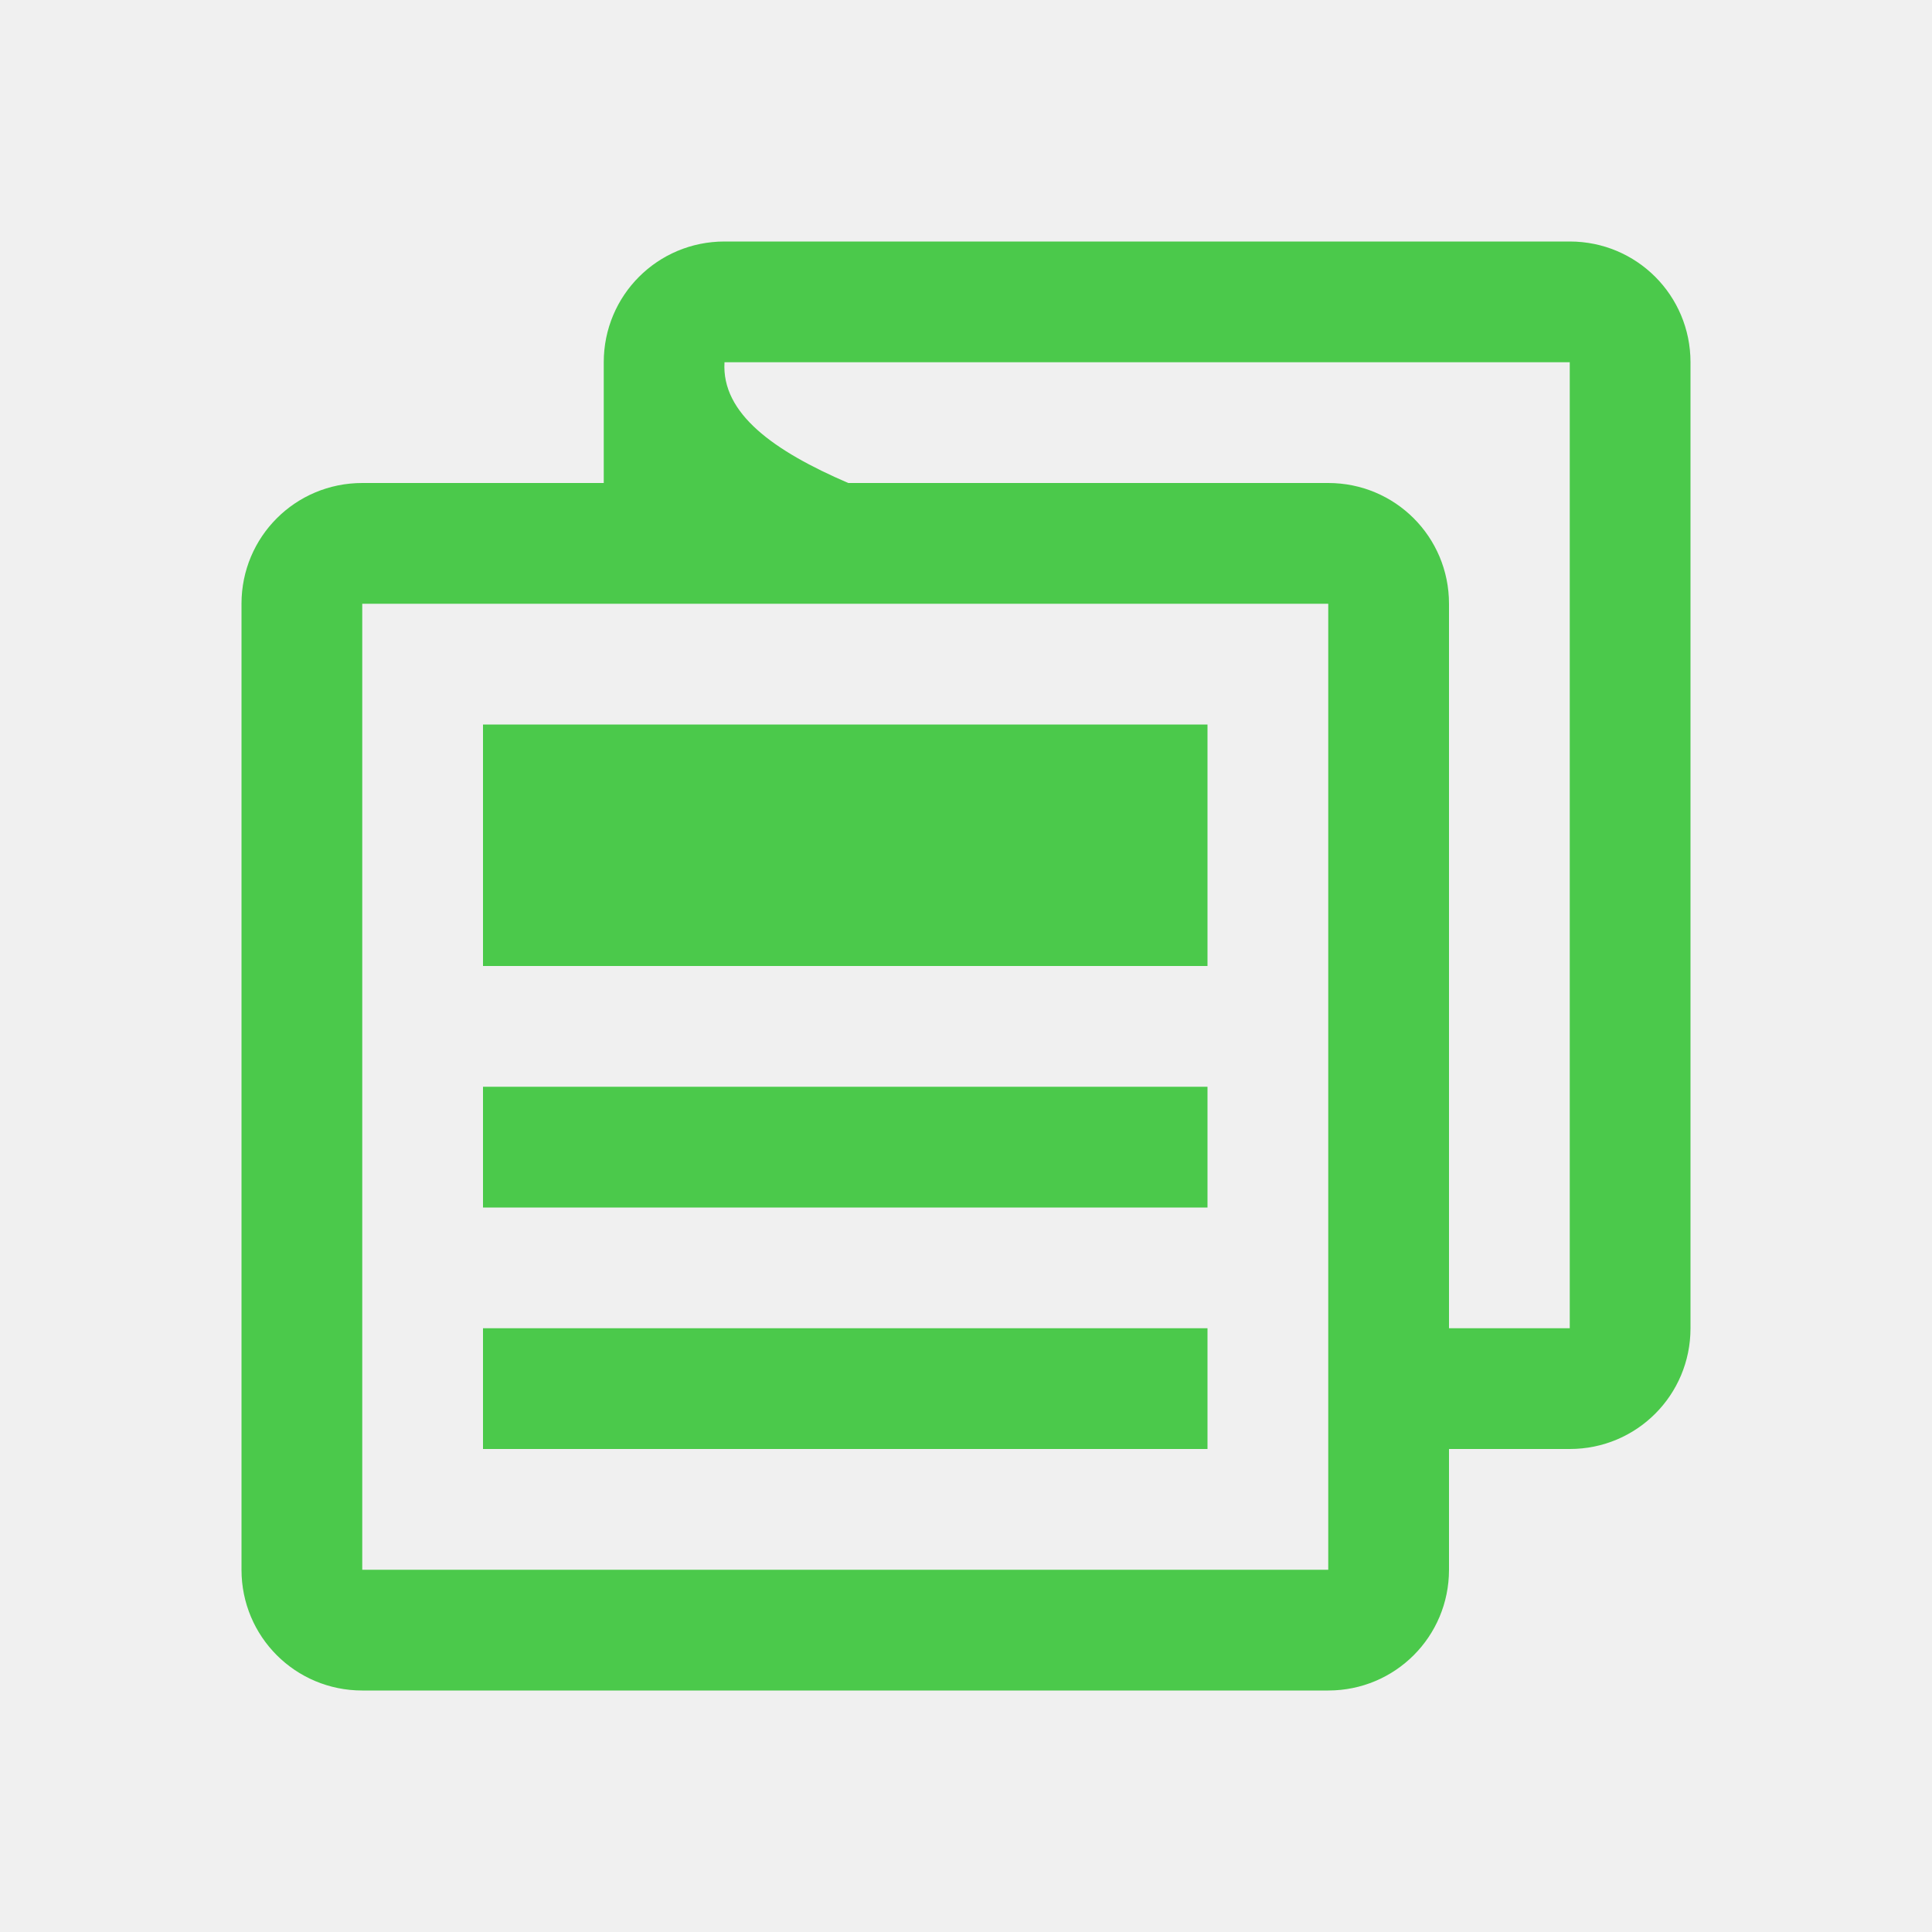
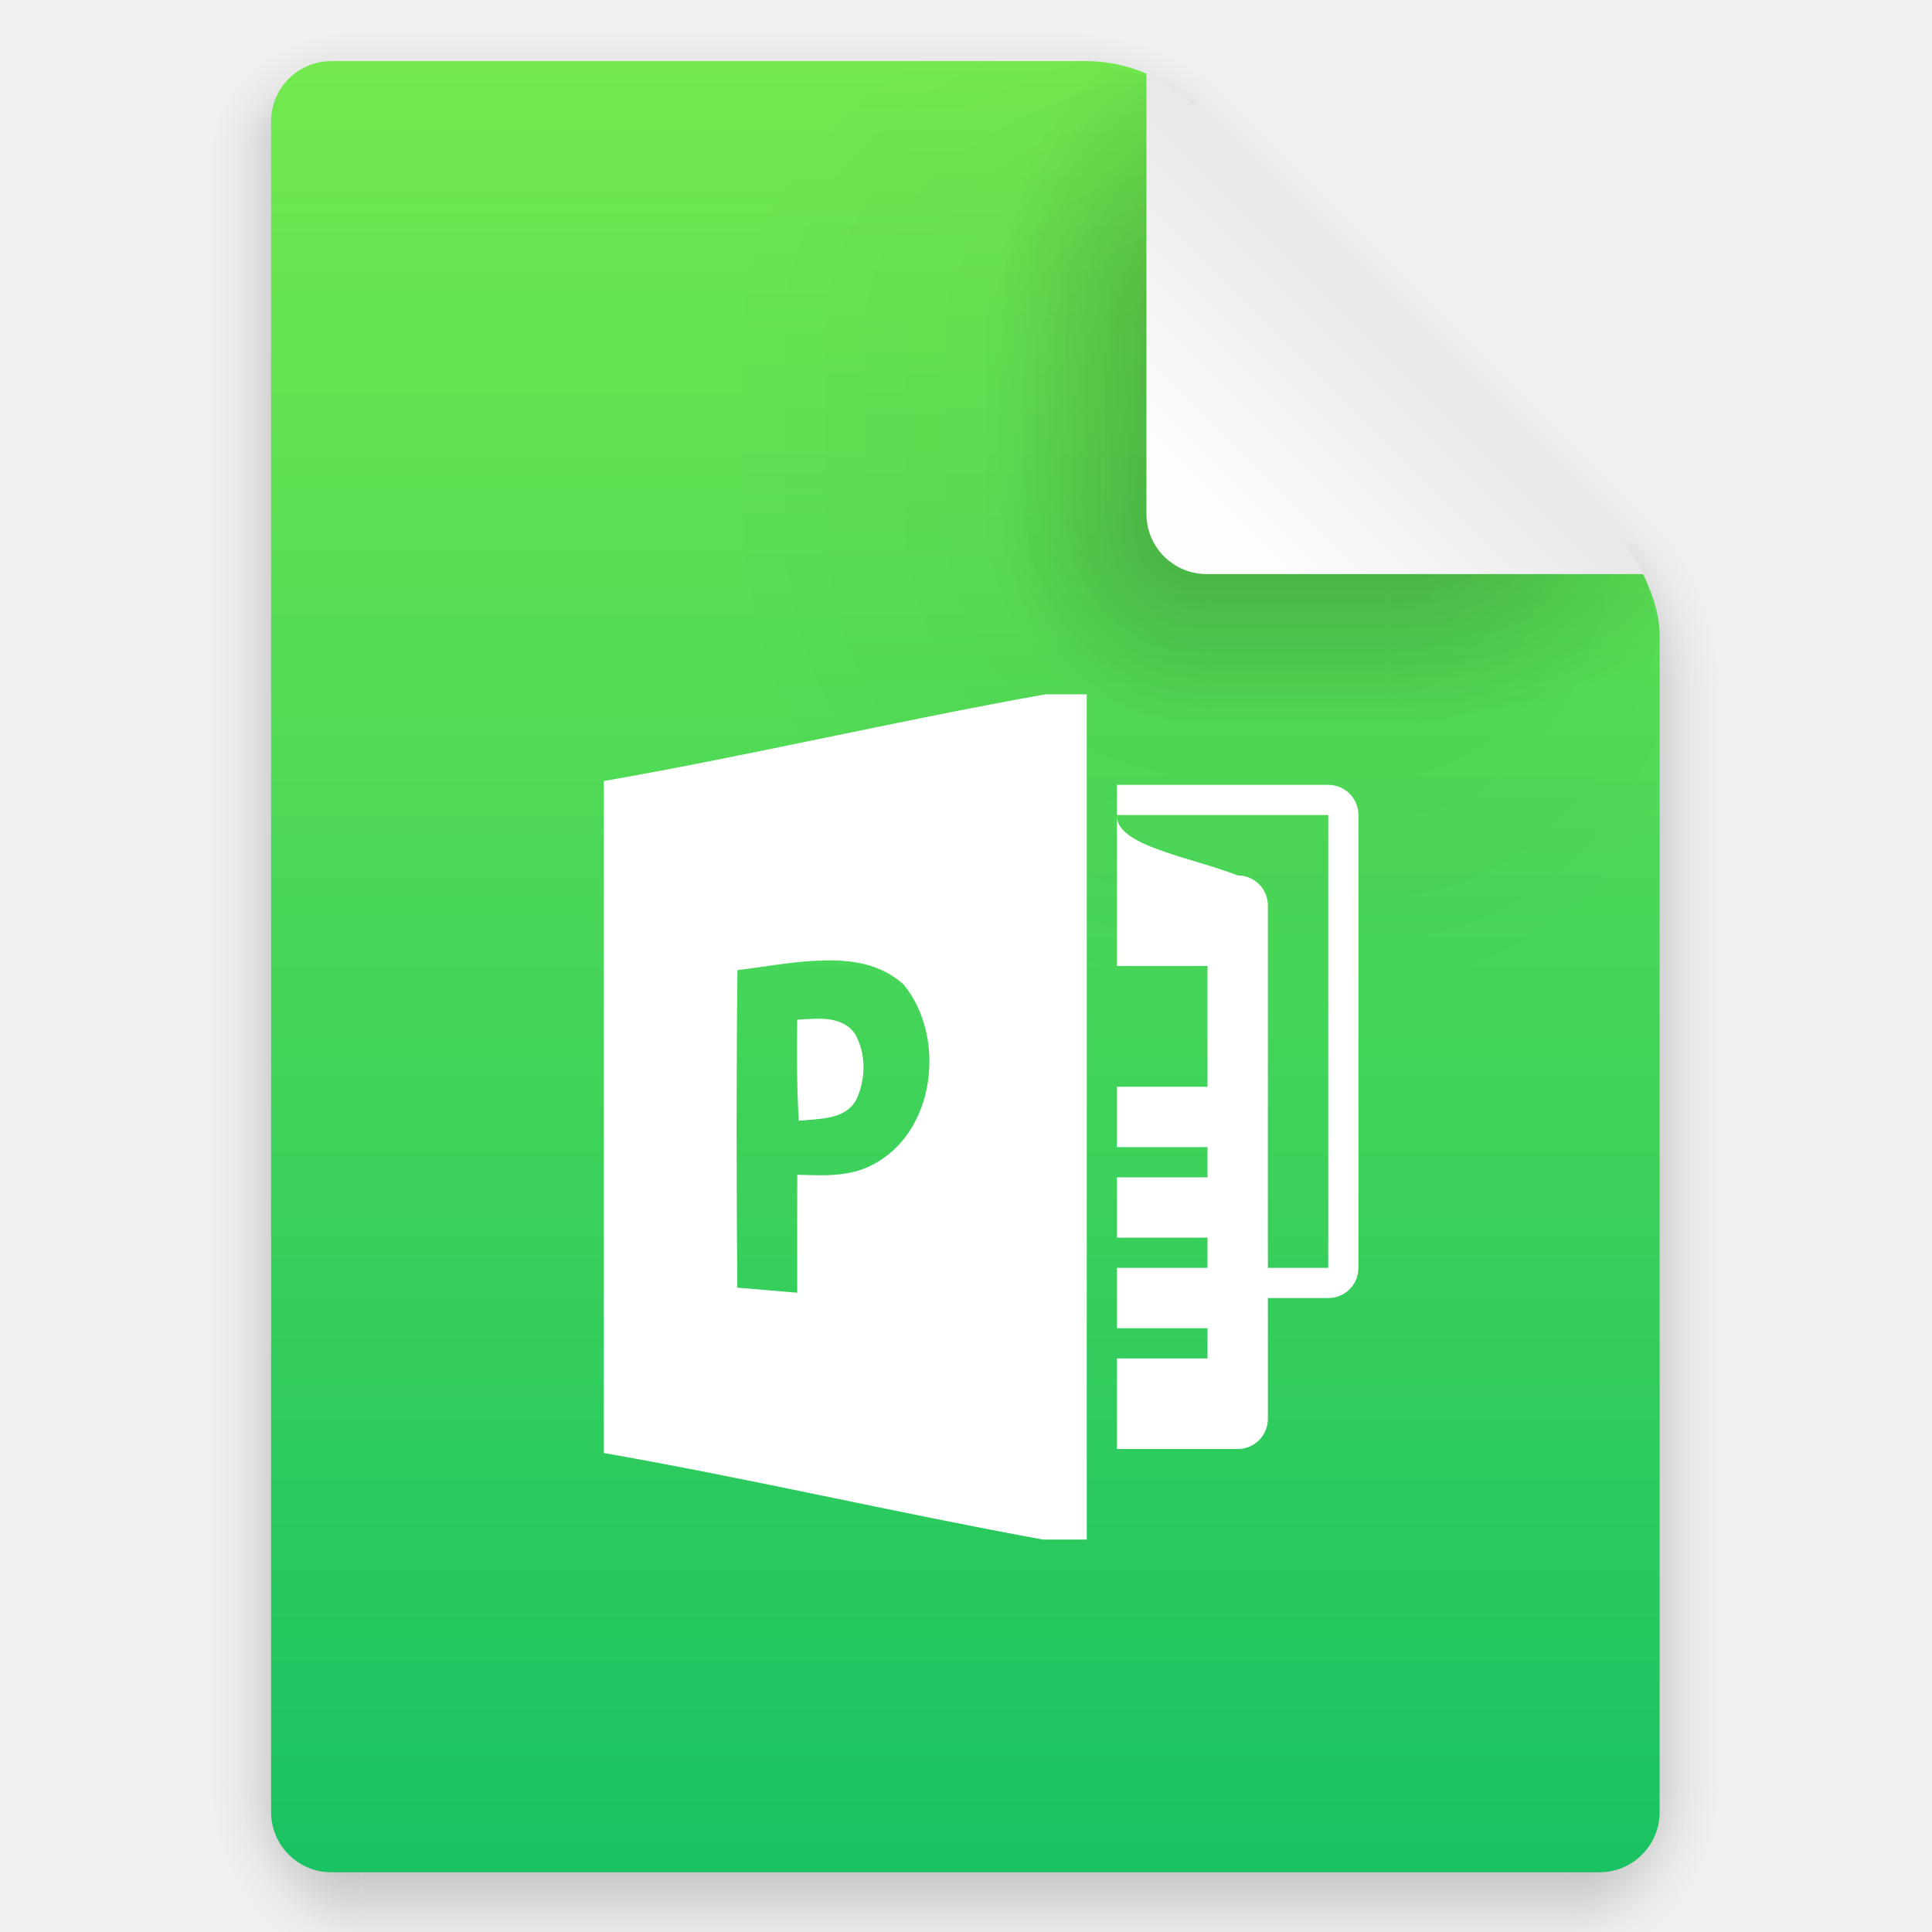
- <svg xmlns="http://www.w3.org/2000/svg" width="16" height="16">
-   <path fill="#4bc94b" d="M6 2c-.554 0-1 .446-1 1v1H3c-.554 0-1 .446-1 1v8c0 .554.446 1 1 1h8c.554 0 1-.446 1-1v-1h1c.554 0 1-.446 1-1V3c0-.554-.446-1-1-1h-2zm0 1h7v8h-1V5c0-.554-.446-1-1-1H7.025C6.409 3.735 5.974 3.425 6 3M3 5h8v8H3zm1 1v2h6V6zm0 3v1h6V9zm0 2v1h6v-1z" />
+ <svg xmlns="http://www.w3.org/2000/svg" xmlns:xlink="http://www.w3.org/1999/xlink" width="16" height="16" version="1.1" viewBox="0 0 64 64">
+   <defs>
+     <linearGradient id="linearGradient6721-3" x1="7.937" x2="7.937" y1="15.346" y2="16.933" gradientUnits="userSpaceOnUse" xlink:href="#linearGradient6261" />
+     <linearGradient id="linearGradient6261">
+       <stop offset="0" />
+       <stop stop-opacity="0" offset="1" />
+     </linearGradient>
+     <radialGradient id="radialGradient6723-5" cx="35" cy="4" r="3.728" gradientTransform="matrix(1.696 0 0 1.0731 -24.361 -.29238)" gradientUnits="userSpaceOnUse" xlink:href="#linearGradient6261" />
+     <linearGradient id="linearGradient6725-3" x1="43" x2="46.748" y1="12" y2="8.252" gradientUnits="userSpaceOnUse" xlink:href="#linearGradient6261" />
+     <radialGradient id="radialGradient6727-5" cx="52" cy="22" r="5.206" gradientTransform="matrix(.96042 0 0 1.3331 2.0581 -7.3283)" gradientUnits="userSpaceOnUse" xlink:href="#linearGradient6261" />
+     <linearGradient id="linearGradient6729-6" x1="5.821" x2="5.821" y1="1.058" gradientUnits="userSpaceOnUse" xlink:href="#linearGradient6261" />
+     <radialGradient id="radialGradient6731-2" cx="3.175" cy="1.323" r=".794" gradientTransform="matrix(-2.1078e-8 -1.3333 1.6667 -2.6348e-8 .97012 5.2916)" gradientUnits="userSpaceOnUse" xlink:href="#linearGradient6261" />
+     <linearGradient id="linearGradient6733-9" x1="13.758" x2="15.081" y1="10.583" y2="10.583" gradientUnits="userSpaceOnUse" xlink:href="#linearGradient6261" />
+     <linearGradient id="linearGradient6735-1" x1="3.175" x2="1.852" y1="8.466" y2="8.466" gradientUnits="userSpaceOnUse" xlink:href="#linearGradient6261" />
+     <radialGradient id="radialGradient6737-2" cx="13.758" cy="15.346" r=".794" gradientTransform="matrix(5.1718e-7,2,-1.6667,4.3098e-7,39.334,-12.171)" gradientUnits="userSpaceOnUse" xlink:href="#linearGradient6261" />
+     <radialGradient id="radialGradient6739-7" cx="3.175" cy="15.346" r=".794" gradientTransform="matrix(-1.6667,-1.37e-6,1.644e-6,-2,8.4665,46.037)" gradientUnits="userSpaceOnUse" xlink:href="#linearGradient6261" />
+     <linearGradient id="linearGradient6741-0" x1="7.937" x2="7.937" y1="15.346" y2="16.668" gradientUnits="userSpaceOnUse" xlink:href="#linearGradient6261" />
+     <radialGradient id="radialGradient6743-9" cx="35" cy="4" r="3.728" gradientTransform="matrix(1.6115 -1.9122e-7 9.5496e-8 .80482 -21.403 .78072)" gradientUnits="userSpaceOnUse" xlink:href="#linearGradient6261" />
+     <linearGradient id="linearGradient6745-3" x1="43" x2="46.004" y1="12" y2="8.996" gradientUnits="userSpaceOnUse" xlink:href="#linearGradient6261" />
+     <radialGradient id="radialGradient6747-6" cx="52" cy="22" r="5.206" gradientTransform="matrix(.76834 -9.6042e-8 1.534e-7 1.2272 12.047 -4.9986)" gradientUnits="userSpaceOnUse" xlink:href="#linearGradient6261" />
+     <linearGradient id="linearGradient6749-0" x1="5.821" x2="5.821" y1="1.058" y2=".265" gradientUnits="userSpaceOnUse" xlink:href="#linearGradient6261" />
+     <radialGradient id="radialGradient6751-6" cx="3.175" cy="1.323" r=".794" gradientTransform="matrix(-7.442e-8,-1,1.3333,-9.9226e-8,1.4111,4.2333)" gradientUnits="userSpaceOnUse" xlink:href="#linearGradient6261" />
+     <linearGradient id="linearGradient6753-2" x1="13.758" x2="14.816" y1="10.583" y2="10.583" gradientUnits="userSpaceOnUse" xlink:href="#linearGradient6261" />
+     <linearGradient id="linearGradient6755-6" x1="3.175" x2="2.117" y1="8.466" y2="8.466" gradientUnits="userSpaceOnUse" xlink:href="#linearGradient6261" />
+     <radialGradient id="radialGradient6757-1" cx="13.758" cy="15.346" r=".794" gradientTransform="matrix(0,1.6667,-1.3333,0,34.219,-7.5846)" gradientUnits="userSpaceOnUse" xlink:href="#linearGradient6261" />
+     <radialGradient id="radialGradient6759-8" cx="3.175" cy="15.346" r=".794" gradientTransform="matrix(-1.3333,0,0,-1.6667,7.4082,40.921)" gradientUnits="userSpaceOnUse" xlink:href="#linearGradient6261" />
+     <linearGradient id="linearGradient6761-7" x1="21.039" x2="21.039" y1="2" y2="62" gradientTransform="matrix(.26458 0 0 .26458 45.221 -.50711)" gradientUnits="userSpaceOnUse">
+       <stop stop-color="#73e94f" offset="0" />
+       <stop stop-color="#19c262" offset="1" />
+     </linearGradient>
+     <radialGradient id="radialGradient6763-2" cx="40" cy="12" r="8" gradientTransform="matrix(.39687 0 0 -.52916 41.517 10.341)" gradientUnits="userSpaceOnUse" xlink:href="#linearGradient6261" />
+     <radialGradient id="radialGradient6765-3" cx="10.583" cy="4.233" r="2.117" gradientTransform="matrix(-2,3.1236e-7,-3.1236e-7,-2,76.971,12.457)" gradientUnits="userSpaceOnUse" xlink:href="#linearGradient6261" />
+     <radialGradient id="radialGradient6767-7" cx="40" cy="12" r="8" gradientTransform="matrix(0 -.39687 .52916 0 49.455 18.278)" gradientUnits="userSpaceOnUse" xlink:href="#linearGradient6261" />
+     <linearGradient id="linearGradient7282" x1="10.583" x2="6.35" y1="3.175" y2="3.175" gradientTransform="matrix(1 0 0 .66667 45.221 1.1686)" gradientUnits="userSpaceOnUse" xlink:href="#linearGradient6261" />
+     <linearGradient id="linearGradient7284" x1="10.583" x2="8.731" y1="3.043" y2="3.043" gradientTransform="matrix(1 0 0 .66667 45.221 1.1686)" gradientUnits="userSpaceOnUse" xlink:href="#linearGradient6261" />
+     <radialGradient id="radialGradient6773-5" cx="10.583" cy="4.233" r="2.117" gradientTransform="matrix(-.875 -1.6564e-7 1.6631e-7 -.87849 65.065 7.7096)" gradientUnits="userSpaceOnUse" xlink:href="#linearGradient6261" />
+     <radialGradient id="radialGradient6775-9" cx="40" cy="12" r="8" gradientTransform="matrix(0 -.34601 .23278 0 53.011 16.244)" gradientUnits="userSpaceOnUse" xlink:href="#linearGradient6261" />
+     <linearGradient id="linearGradient7286" x1="10.583" x2="6.35" y1="3.175" y2="3.175" gradientTransform="matrix(1 0 0 .66667 -14.574 54.57)" gradientUnits="userSpaceOnUse" xlink:href="#linearGradient6261" />
+     <linearGradient id="linearGradient7288" x1="10.583" x2="8.724" y1="3.043" y2="3.043" gradientTransform="matrix(1 0 0 .66667 -14.574 54.57)" gradientUnits="userSpaceOnUse" xlink:href="#linearGradient6261" />
+     <radialGradient id="radialGradient6781-2" cx="40" cy="12" r="8" gradientTransform="matrix(.3793 0 0 -.23243 42.22 6.7799)" gradientUnits="userSpaceOnUse" xlink:href="#linearGradient6261" />
+     <linearGradient id="linearGradient7290" x1="40" x2="46" y1="17" y2="11" gradientTransform="matrix(.26458 0 0 .26458 45.221 -.50711)" gradientUnits="userSpaceOnUse">
+       <stop stop-color="#fefefe" offset="0" />
+       <stop stop-color="#e9e9e9" offset="1" />
+     </linearGradient>
+   </defs>
+   <g transform="matrix(3.7796 0 0 3.7796 -170.94 1.9411)">
+     <g transform="translate(45.221 -.24253)" opacity=".15">
+       <rect x="3.175" y="15.346" width="10.583" height="1.587" fill="url(#linearGradient6721-3)" opacity="1" />
+       <path transform="scale(.26458)" d="m35 0 1e-6 7 7-7z" fill="url(#radialGradient6723-5)" opacity="1" />
+       <path transform="scale(.26458)" d="m42 0-7 7 14 15 9-9 2e-6 -9.455-3.545-3.545z" fill="url(#linearGradient6725-3)" opacity="1" />
+       <path transform="scale(.26458)" d="m58 13-9 9h9z" fill="url(#radialGradient6727-5)" opacity="1" />
+       <rect x="3.175" width="6.085" height="1.058" fill="url(#linearGradient6729-6)" opacity="1" />
+       <rect x="1.587" width="1.587" height="1.058" fill="url(#radialGradient6731-2)" opacity="1" />
+       <rect x="13.758" y="5.821" width="1.587" height="9.525" fill="url(#linearGradient6733-9)" opacity="1" />
+       <rect x="1.587" y="1.058" width="1.587" height="14.287" fill="url(#linearGradient6735-1)" opacity="1" />
+       <rect x="13.758" y="15.346" width="1.587" height="1.587" fill="url(#radialGradient6737-2)" opacity="1" />
+       <rect x="1.587" y="15.346" width="1.587" height="1.587" fill="url(#radialGradient6739-7)" opacity="1" />
+     </g>
+     <g transform="translate(45.221 -.24253)" opacity=".25">
+       <rect x="3.175" y="15.346" width="10.583" height="1.587" fill="url(#linearGradient6741-0)" opacity="1" />
+       <path transform="scale(.26458)" d="m35 0 1e-6 7 7-7z" fill="url(#radialGradient6743-9)" opacity="1" />
+       <path transform="scale(.26458)" d="m42 0-7 7 14 15 9-9 2e-6 -9.455-3.545-3.545z" fill="url(#linearGradient6745-3)" opacity="1" />
+       <path transform="scale(.26458)" d="m58 13-9 9h9z" fill="url(#radialGradient6747-6)" opacity="1" />
+       <rect x="3.175" width="6.085" height="1.058" fill="url(#linearGradient6749-0)" opacity="1" />
+       <rect x="1.587" width="1.587" height="1.058" ry="0" fill="url(#radialGradient6751-6)" opacity="1" />
+       <rect x="13.758" y="5.821" width="1.587" height="9.525" fill="url(#linearGradient6753-2)" opacity="1" />
+       <rect x="1.587" y="1.058" width="1.587" height="14.287" fill="url(#linearGradient6755-6)" opacity="1" />
+       <rect x="13.758" y="15.346" width="1.587" height="1.587" fill="url(#radialGradient6757-1)" opacity="1" />
+       <rect x="1.587" y="15.346" width="1.587" height="1.587" fill="url(#radialGradient6759-8)" opacity="1" />
+     </g>
+     <path d="m48.132 0.022c-0.293 0-0.529 0.236-0.529 0.529v14.816c0 0.293 0.236 0.529 0.529 0.529h11.112c0.293 0 0.529-0.236 0.529-0.529v-10.319c0-0.265-0.161-0.69-0.529-1.058l-3.439-3.439c-0.354-0.448-0.794-0.529-1.058-0.529z" fill="url(#linearGradient6761-7)" stroke-width=".265" />
+     <path d="m57.392 3.991v4.233h2.381v-3.175c0-0.035-0.007-0.08-0.01-0.12-0.039-0.263-0.202-0.622-0.519-0.938z" fill="url(#radialGradient6763-2)" opacity=".05" />
+     <rect x="53.942" y="-.785" width="6.636" height="6.635" fill="none" />
+     <rect x="51.571" y="3.991" width="4.233" height="4.233" ry="0" fill="url(#radialGradient6765-3)" opacity=".05" />
+     <path d="m51.571 0.022v2.381h4.233v-1.852c-0.354-0.448-0.794-0.529-1.058-0.529z" fill="url(#radialGradient6767-7)" opacity=".05" />
+     <rect x="51.571" y="2.403" width="4.233" height="1.587" ry="0" fill="url(#linearGradient7282)" opacity=".05" />
+     <rect x="52.894" y="2.403" width="2.91" height="1.587" ry="0" fill="url(#linearGradient7284)" opacity=".2" />
+     <rect x="52.894" y="3.991" width="2.91" height="2.91" ry="0" fill="url(#radialGradient6773-5)" opacity=".2" />
+     <path d="m52.894 0.022v2.381h2.91v-1.852c-0.14-0.177-0.294-0.296-0.444-0.376l-0.614-0.153z" fill="url(#radialGradient6775-9)" opacity=".2" />
+     <rect transform="rotate(-90)" x="-8.224" y="55.804" width="4.233" height="1.587" ry="0" fill="url(#linearGradient7286)" opacity=".05" />
+     <rect transform="rotate(-90)" x="-6.901" y="55.804" width="2.91" height="1.587" ry="0" fill="url(#linearGradient7288)" opacity=".2" />
+     <path d="m57.392 3.991v2.91h2.381v-1.852l-0.116-0.466c-0.086-0.193-0.221-0.4-0.413-0.593z" fill="url(#radialGradient6781-2)" opacity=".2" />
+     <path d="m55.275 0.133v3.856c0 0.293 0.236 0.529 0.529 0.529h3.827c-0.086-0.174-0.211-0.358-0.382-0.529l-3.44-3.44c-0.167-0.211-0.352-0.338-0.529-0.416z" fill="url(#linearGradient7290)" />
+   </g>
+   <path d="m34.633 23c-4.876 0.868-9.754 2.021-14.631 2.873 0 7.418-0.003 14.839 0 22.26 4.851 0.849 9.704 1.983 14.545 2.867h1.453v-3-3-1-2-1-2-1-2-4-5-1-3h-1.367zm-7.338 8.816c0.962-0.02 1.887 0.118 2.637 0.797 1.437 1.743 1.056 4.951-1.074 5.994-0.757 0.387-1.624 0.333-2.447 0.307-0.003 1.303-0.005 2.607-0.002 3.91-0.66-0.057-1.324-0.115-1.984-0.168-0.03-3.56-0.036-6.957 0.004-10.518 0.939-0.117 1.905-0.302 2.867-0.322zm-0.109 1.932c-0.263-0.007-0.531 0.018-0.777 0.029-0.01 1.12-0.017 2.237 0.053 3.353 0.663-0.08 1.524-0.015 1.904-0.701 0.317-0.673 0.335-1.532-0.045-2.186-0.277-0.385-0.697-0.484-1.135-0.496z" fill="#fff" style="isolation:auto;mix-blend-mode:normal" />
+   <path d="m37 26v1h7v15h-2v-12c0-0.554-0.446-1-1-1-1.556-0.611-4.061-0.985-4-2v5h3v4h-3v2h3v1h-3v2h3v1h-3v2h3v1h-3v3h4c0.554 0 1-0.446 1-1v-4h2c0.554 0 1-0.446 1-1v-15c0-0.554-0.446-1-1-1z" fill="#fff" />
</svg>
